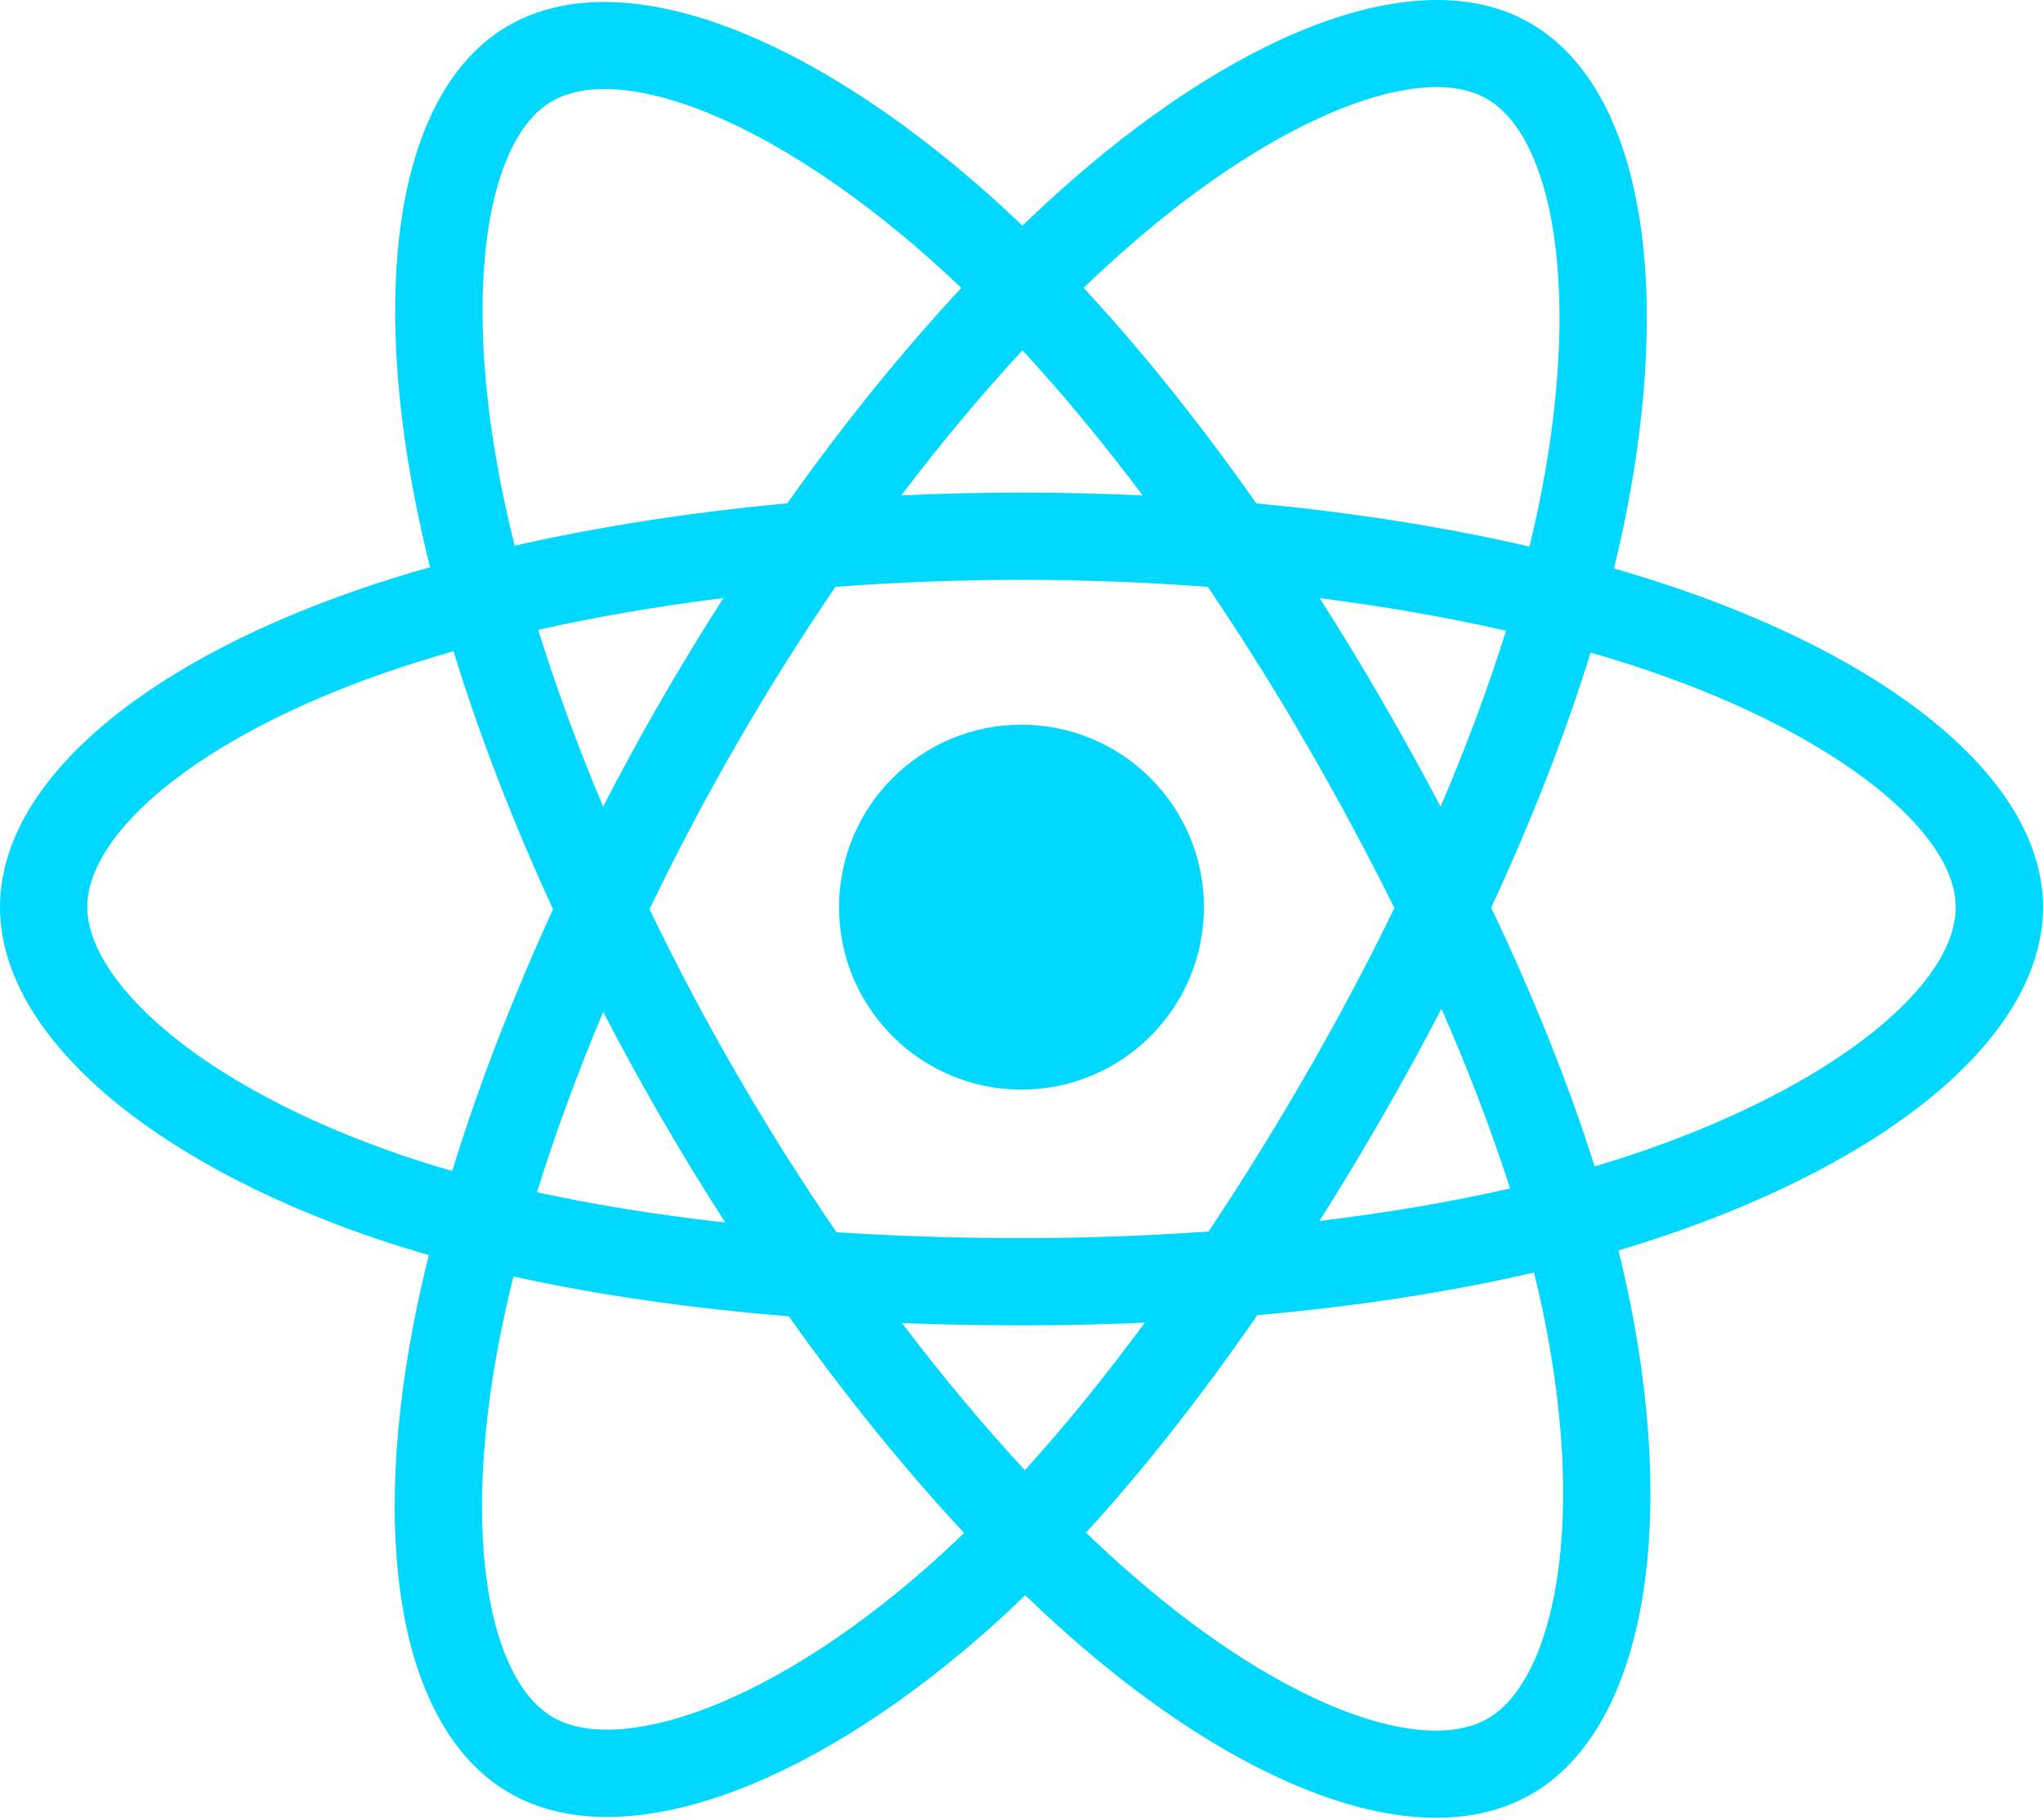
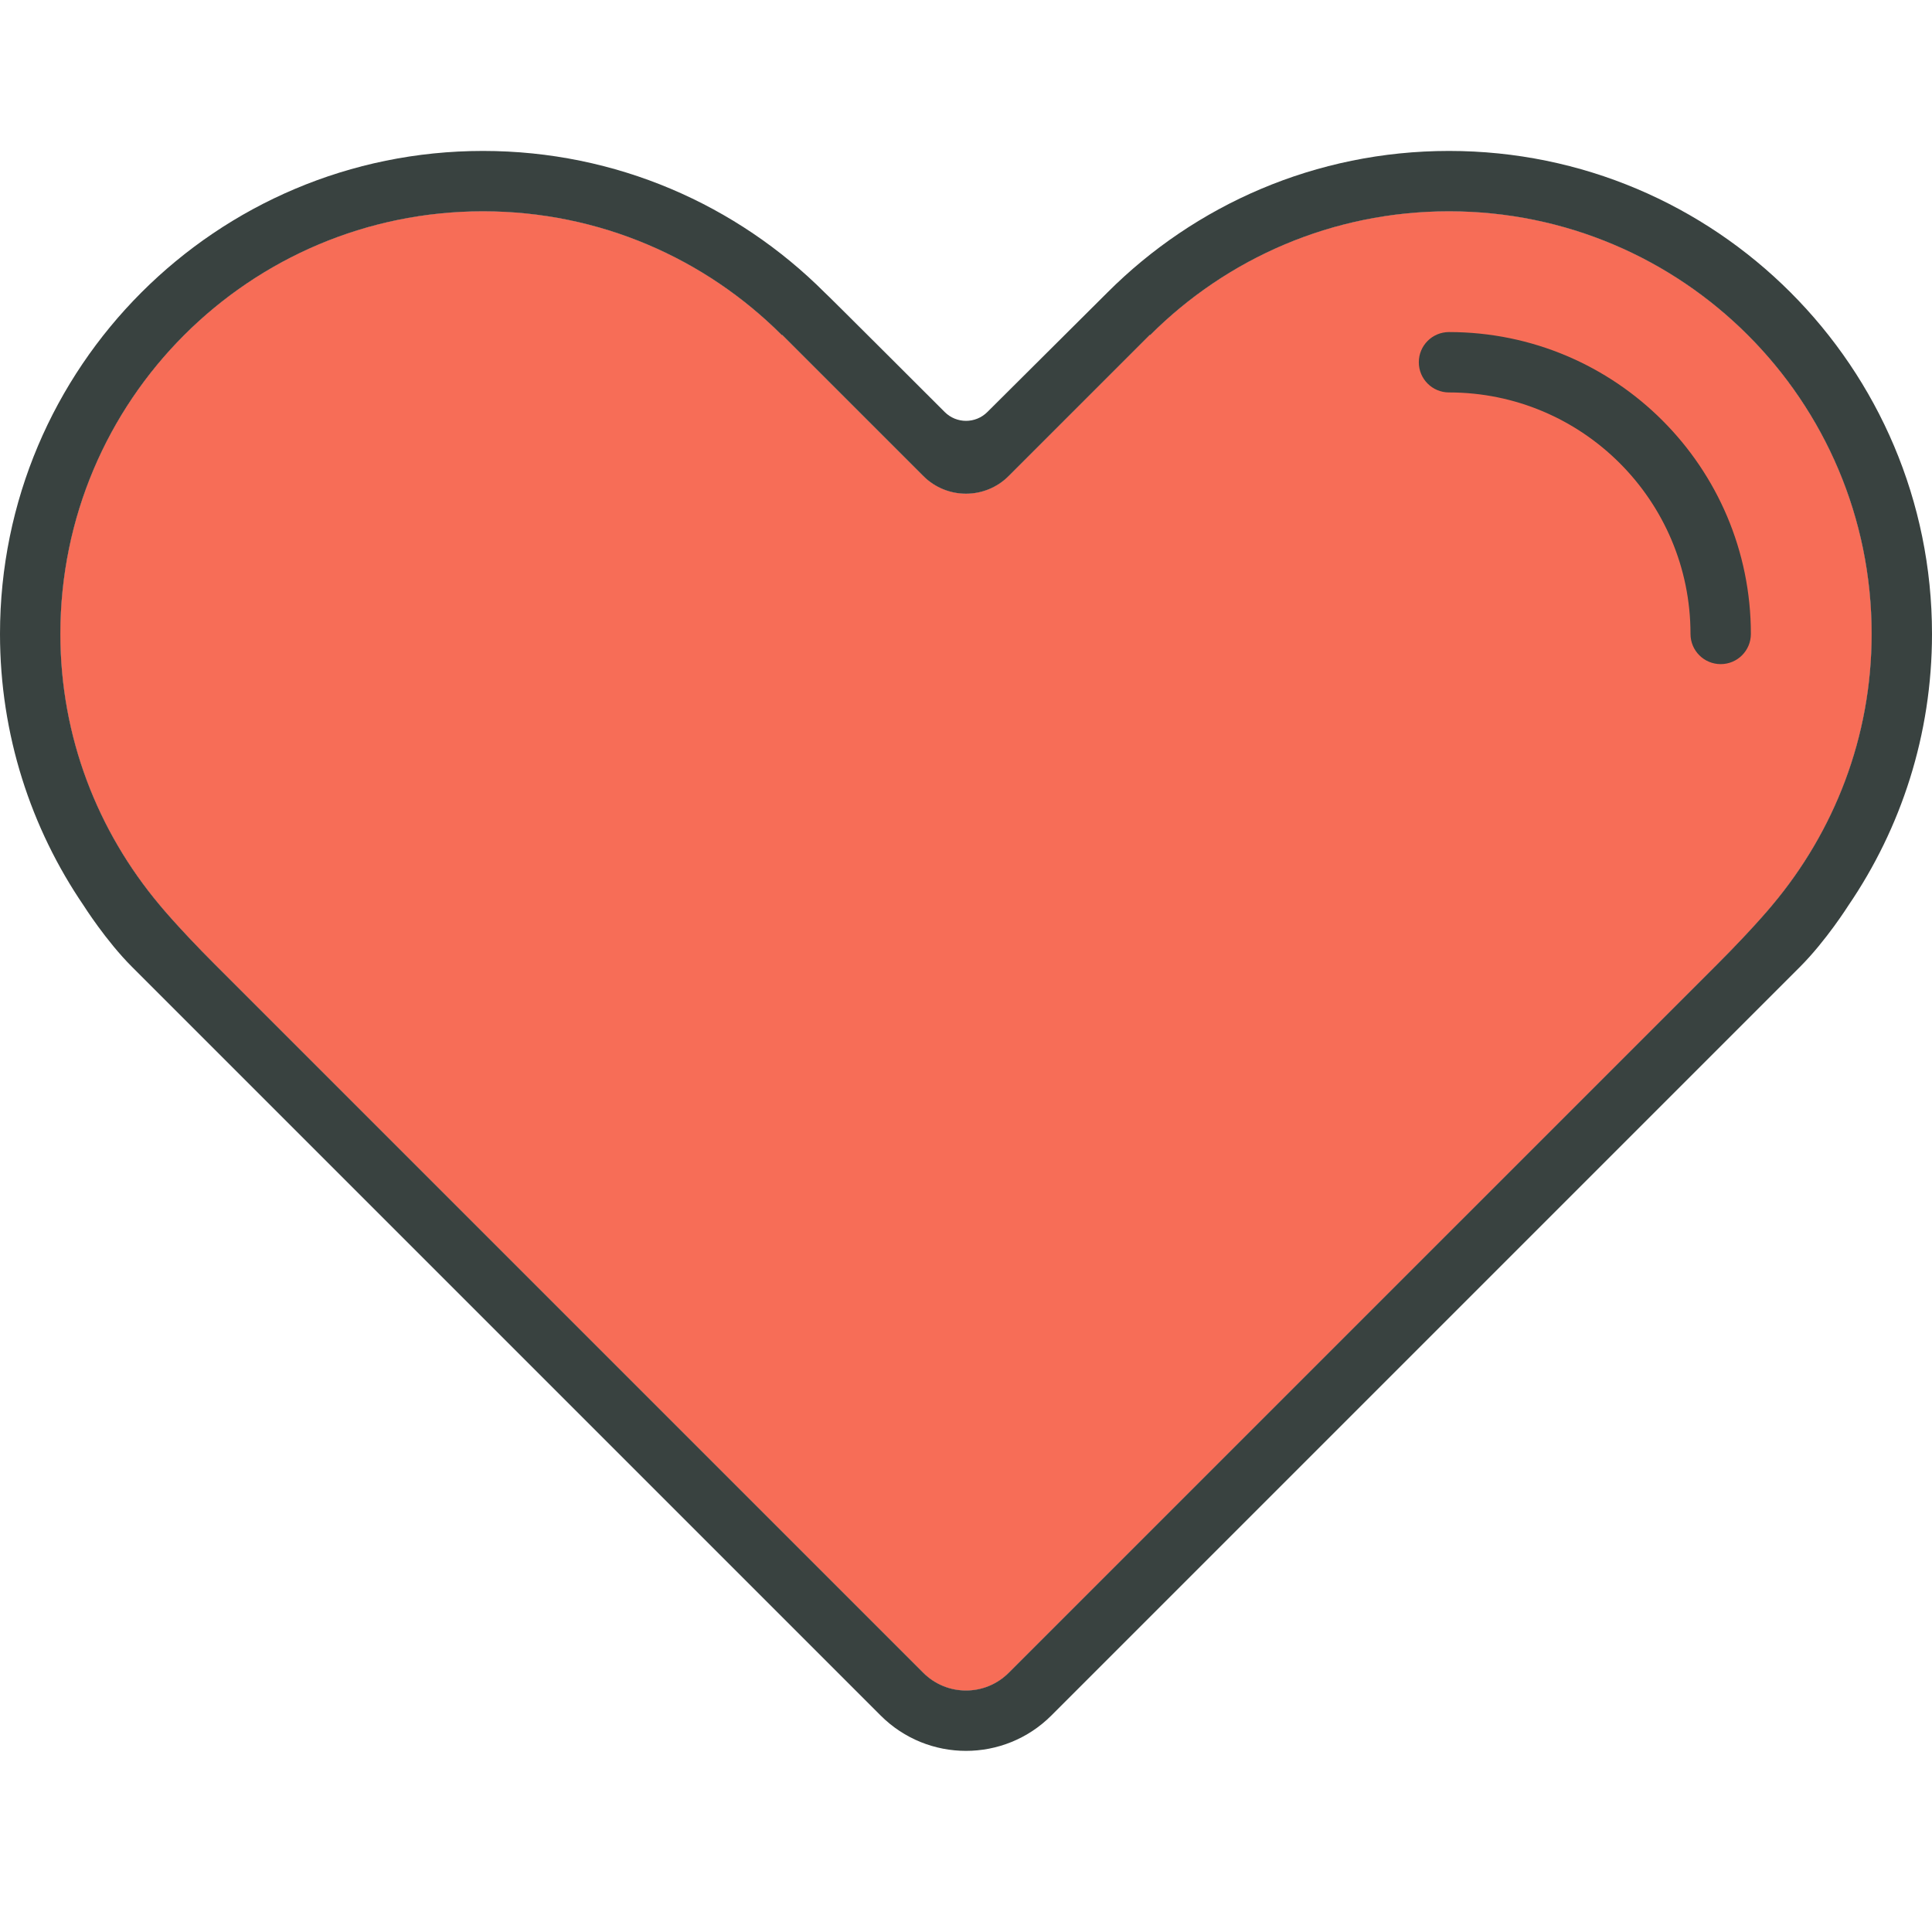
- <svg xmlns="http://www.w3.org/2000/svg" aria-hidden="true" role="img" class="iconify iconify--logos" width="35.93" height="32" preserveAspectRatio="xMidYMid meet" viewBox="0 0 256 228">
-   <path fill="#00D8FF" d="M210.483 73.824a171.49 171.49 0 0 0-8.24-2.597c.465-1.9.893-3.777 1.273-5.621c6.238-30.281 2.16-54.676-11.769-62.708c-13.355-7.7-35.196.329-57.254 19.526a171.23 171.23 0 0 0-6.375 5.848a155.866 155.866 0 0 0-4.241-3.917C100.759 3.829 77.587-4.822 63.673 3.233C50.33 10.957 46.379 33.89 51.995 62.588a170.974 170.974 0 0 0 1.892 8.48c-3.28.932-6.445 1.924-9.474 2.98C17.309 83.498 0 98.307 0 113.668c0 15.865 18.582 31.778 46.812 41.427a145.52 145.52 0 0 0 6.921 2.165a167.467 167.467 0 0 0-2.01 9.138c-5.354 28.2-1.173 50.591 12.134 58.266c13.744 7.926 36.812-.22 59.273-19.855a145.567 145.567 0 0 0 5.342-4.923a168.064 168.064 0 0 0 6.92 6.314c21.758 18.722 43.246 26.282 56.54 18.586c13.731-7.949 18.194-32.003 12.4-61.268a145.016 145.016 0 0 0-1.535-6.842c1.62-.48 3.21-.974 4.76-1.488c29.348-9.723 48.443-25.443 48.443-41.52c0-15.417-17.868-30.326-45.517-39.844Zm-6.365 70.984c-1.4.463-2.836.91-4.3 1.345c-3.24-10.257-7.612-21.163-12.963-32.432c5.106-11 9.31-21.767 12.459-31.957c2.619.758 5.16 1.557 7.61 2.4c23.69 8.156 38.14 20.213 38.14 29.504c0 9.896-15.606 22.743-40.946 31.14Zm-10.514 20.834c2.562 12.94 2.927 24.64 1.23 33.787c-1.524 8.219-4.59 13.698-8.382 15.893c-8.067 4.67-25.32-1.4-43.927-17.412a156.726 156.726 0 0 1-6.437-5.87c7.214-7.889 14.423-17.06 21.459-27.246c12.376-1.098 24.068-2.894 34.671-5.345a134.17 134.17 0 0 1 1.386 6.193ZM87.276 214.515c-7.882 2.783-14.16 2.863-17.955.675c-8.075-4.657-11.432-22.636-6.853-46.752a156.923 156.923 0 0 1 1.869-8.499c10.486 2.32 22.093 3.988 34.498 4.994c7.084 9.967 14.501 19.128 21.976 27.15a134.668 134.668 0 0 1-4.877 4.492c-9.933 8.682-19.886 14.842-28.658 17.94ZM50.35 144.747c-12.483-4.267-22.792-9.812-29.858-15.863c-6.35-5.437-9.555-10.836-9.555-15.216c0-9.322 13.897-21.212 37.076-29.293c2.813-.98 5.757-1.905 8.812-2.773c3.204 10.42 7.406 21.315 12.477 32.332c-5.137 11.18-9.399 22.249-12.634 32.792a134.718 134.718 0 0 1-6.318-1.979Zm12.378-84.26c-4.811-24.587-1.616-43.134 6.425-47.789c8.564-4.958 27.502 2.111 47.463 19.835a144.318 144.318 0 0 1 3.841 3.545c-7.438 7.987-14.787 17.08-21.808 26.988c-12.04 1.116-23.565 2.908-34.161 5.309a160.342 160.342 0 0 1-1.76-7.887Zm110.427 27.268a347.8 347.8 0 0 0-7.785-12.803c8.168 1.033 15.994 2.404 23.343 4.08c-2.206 7.072-4.956 14.465-8.193 22.045a381.151 381.151 0 0 0-7.365-13.322Zm-45.032-43.861c5.044 5.465 10.096 11.566 15.065 18.186a322.04 322.04 0 0 0-30.257-.006c4.974-6.559 10.069-12.652 15.192-18.18ZM82.802 87.83a323.167 323.167 0 0 0-7.227 13.238c-3.184-7.553-5.909-14.98-8.134-22.152c7.304-1.634 15.093-2.97 23.209-3.984a321.524 321.524 0 0 0-7.848 12.897Zm8.081 65.352c-8.385-.936-16.291-2.203-23.593-3.793c2.26-7.3 5.045-14.885 8.298-22.6a321.187 321.187 0 0 0 7.257 13.246c2.594 4.48 5.28 8.868 8.038 13.147Zm37.542 31.03c-5.184-5.592-10.354-11.779-15.403-18.433c4.902.192 9.899.29 14.978.29c5.218 0 10.376-.117 15.453-.343c-4.985 6.774-10.018 12.97-15.028 18.486Zm52.198-57.817c3.422 7.8 6.306 15.345 8.596 22.52c-7.422 1.694-15.436 3.058-23.88 4.071a382.417 382.417 0 0 0 7.859-13.026a347.403 347.403 0 0 0 7.425-13.565Zm-16.898 8.101a358.557 358.557 0 0 1-12.281 19.815a329.4 329.4 0 0 1-23.444.823c-7.967 0-15.716-.248-23.178-.732a310.202 310.202 0 0 1-12.513-19.846h.001a307.41 307.41 0 0 1-10.923-20.627a310.278 310.278 0 0 1 10.89-20.637l-.001.001a307.318 307.318 0 0 1 12.413-19.761c7.613-.576 15.42-.876 23.31-.876H128c7.926 0 15.743.303 23.354.883a329.357 329.357 0 0 1 12.335 19.695a358.489 358.489 0 0 1 11.036 20.54a329.472 329.472 0 0 1-11 20.722Zm22.56-122.124c8.572 4.944 11.906 24.881 6.52 51.026c-.344 1.668-.73 3.367-1.15 5.09c-10.622-2.452-22.155-4.275-34.23-5.408c-7.034-10.017-14.323-19.124-21.64-27.008a160.789 160.789 0 0 1 5.888-5.4c18.9-16.447 36.564-22.941 44.612-18.3ZM128 90.808c12.625 0 22.86 10.235 22.86 22.86s-10.235 22.86-22.86 22.86s-22.86-10.235-22.86-22.86s10.235-22.86 22.86-22.86Z" />
+ <svg xmlns="http://www.w3.org/2000/svg" version="1.0" id="Layer_1" width="800px" height="800px" viewBox="0 0 64 64" enable-background="new 0 0 64 64" xml:space="preserve">
+   <g>
+     <path fill="#F76D57" d="M58.714,29.977c0,0-0.612,0.75-1.823,1.961S33.414,55.414,33.414,55.414C33.023,55.805,32.512,56,32,56   s-1.023-0.195-1.414-0.586c0,0-22.266-22.266-23.477-23.477s-1.823-1.961-1.823-1.961C3.245,27.545,2,24.424,2,21   C2,13.268,8.268,7,16,7c3.866,0,7.366,1.566,9.899,4.101l0.009-0.009l4.678,4.677c0.781,0.781,2.047,0.781,2.828,0l4.678-4.677   l0.009,0.009C40.634,8.566,44.134,7,48,7c7.732,0,14,6.268,14,14C62,24.424,60.755,27.545,58.714,29.977z" />
+     <path fill="#F76D57" d="M58.714,29.977c0,0-0.612,0.75-1.823,1.961S33.414,55.414,33.414,55.414C33.023,55.805,32.512,56,32,56   s-1.023-0.195-1.414-0.586c0,0-22.266-22.266-23.477-23.477s-1.823-1.961-1.823-1.961C3.245,27.545,2,24.424,2,21   C2,13.268,8.268,7,16,7c3.866,0,7.366,1.566,9.899,4.101l0.009-0.009l4.678,4.677c0.781,0.781,2.047,0.781,2.828,0l4.678-4.677   l0.009,0.009C40.634,8.566,44.134,7,48,7c7.732,0,14,6.268,14,14C62,24.424,60.755,27.545,58.714,29.977z" />
+     <g>
+       <path fill="#394240" d="M48,5c-4.418,0-8.418,1.791-11.313,4.687l-3.979,3.961c-0.391,0.391-1.023,0.391-1.414,0    c0,0-3.971-3.97-3.979-3.961C24.418,6.791,20.418,5,16,5C7.163,5,0,12.163,0,21c0,3.338,1.024,6.436,2.773,9    c0,0,0.734,1.164,1.602,2.031s24.797,24.797,24.797,24.797C29.953,57.609,30.977,58,32,58s2.047-0.391,2.828-1.172    c0,0,23.93-23.93,24.797-24.797S61.227,30,61.227,30C62.976,27.436,64,24.338,64,21C64,12.163,56.837,5,48,5z M58.714,29.977    c0,0-0.612,0.75-1.823,1.961S33.414,55.414,33.414,55.414C33.023,55.805,32.512,56,32,56s-1.023-0.195-1.414-0.586    c0,0-22.266-22.266-23.477-23.477s-1.823-1.961-1.823-1.961C3.245,27.545,2,24.424,2,21C2,13.268,8.268,7,16,7    c3.866,0,7.366,1.566,9.899,4.101l0.009-0.009l4.678,4.677c0.781,0.781,2.047,0.781,2.828,0l4.678-4.677l0.009,0.009    C40.634,8.566,44.134,7,48,7c7.732,0,14,6.268,14,14C62,24.424,60.755,27.545,58.714,29.977z" />
+       <path fill="#394240" d="M48,11c-0.553,0-1,0.447-1,1s0.447,1,1,1c4.418,0,8,3.582,8,8c0,0.553,0.447,1,1,1s1-0.447,1-1    C58,15.478,53.522,11,48,11z" />
+     </g>
+   </g>
</svg>
